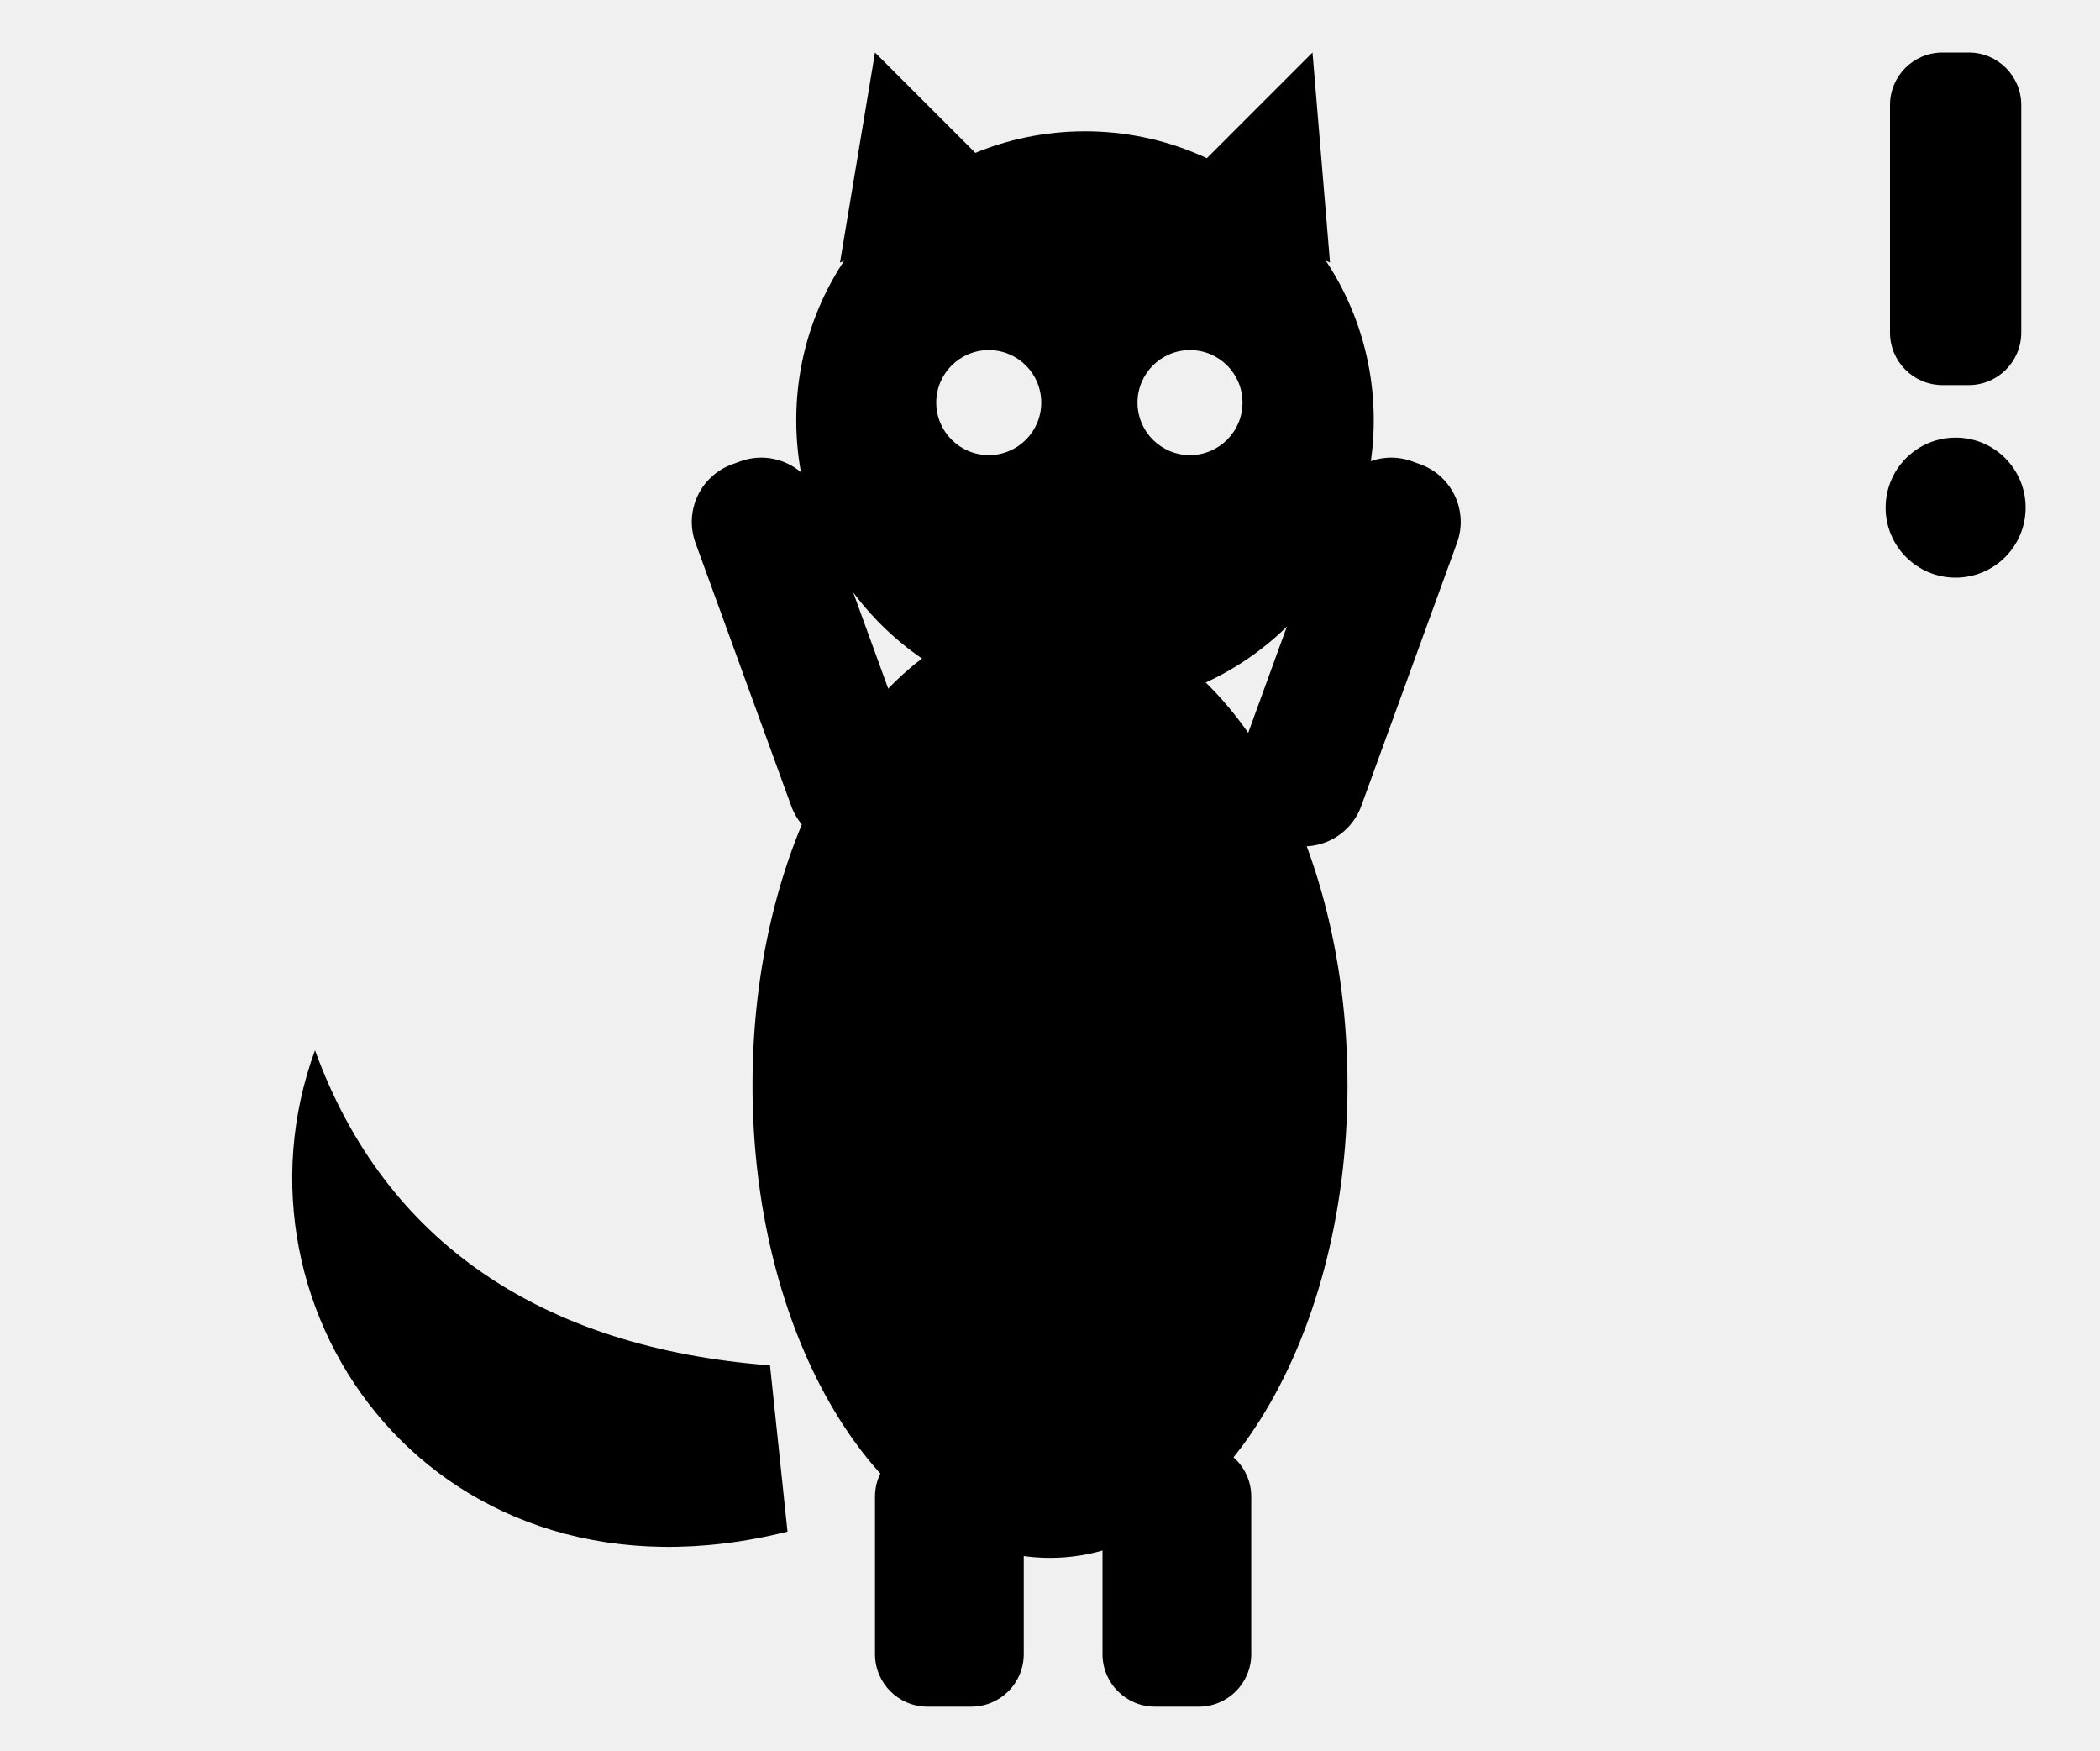
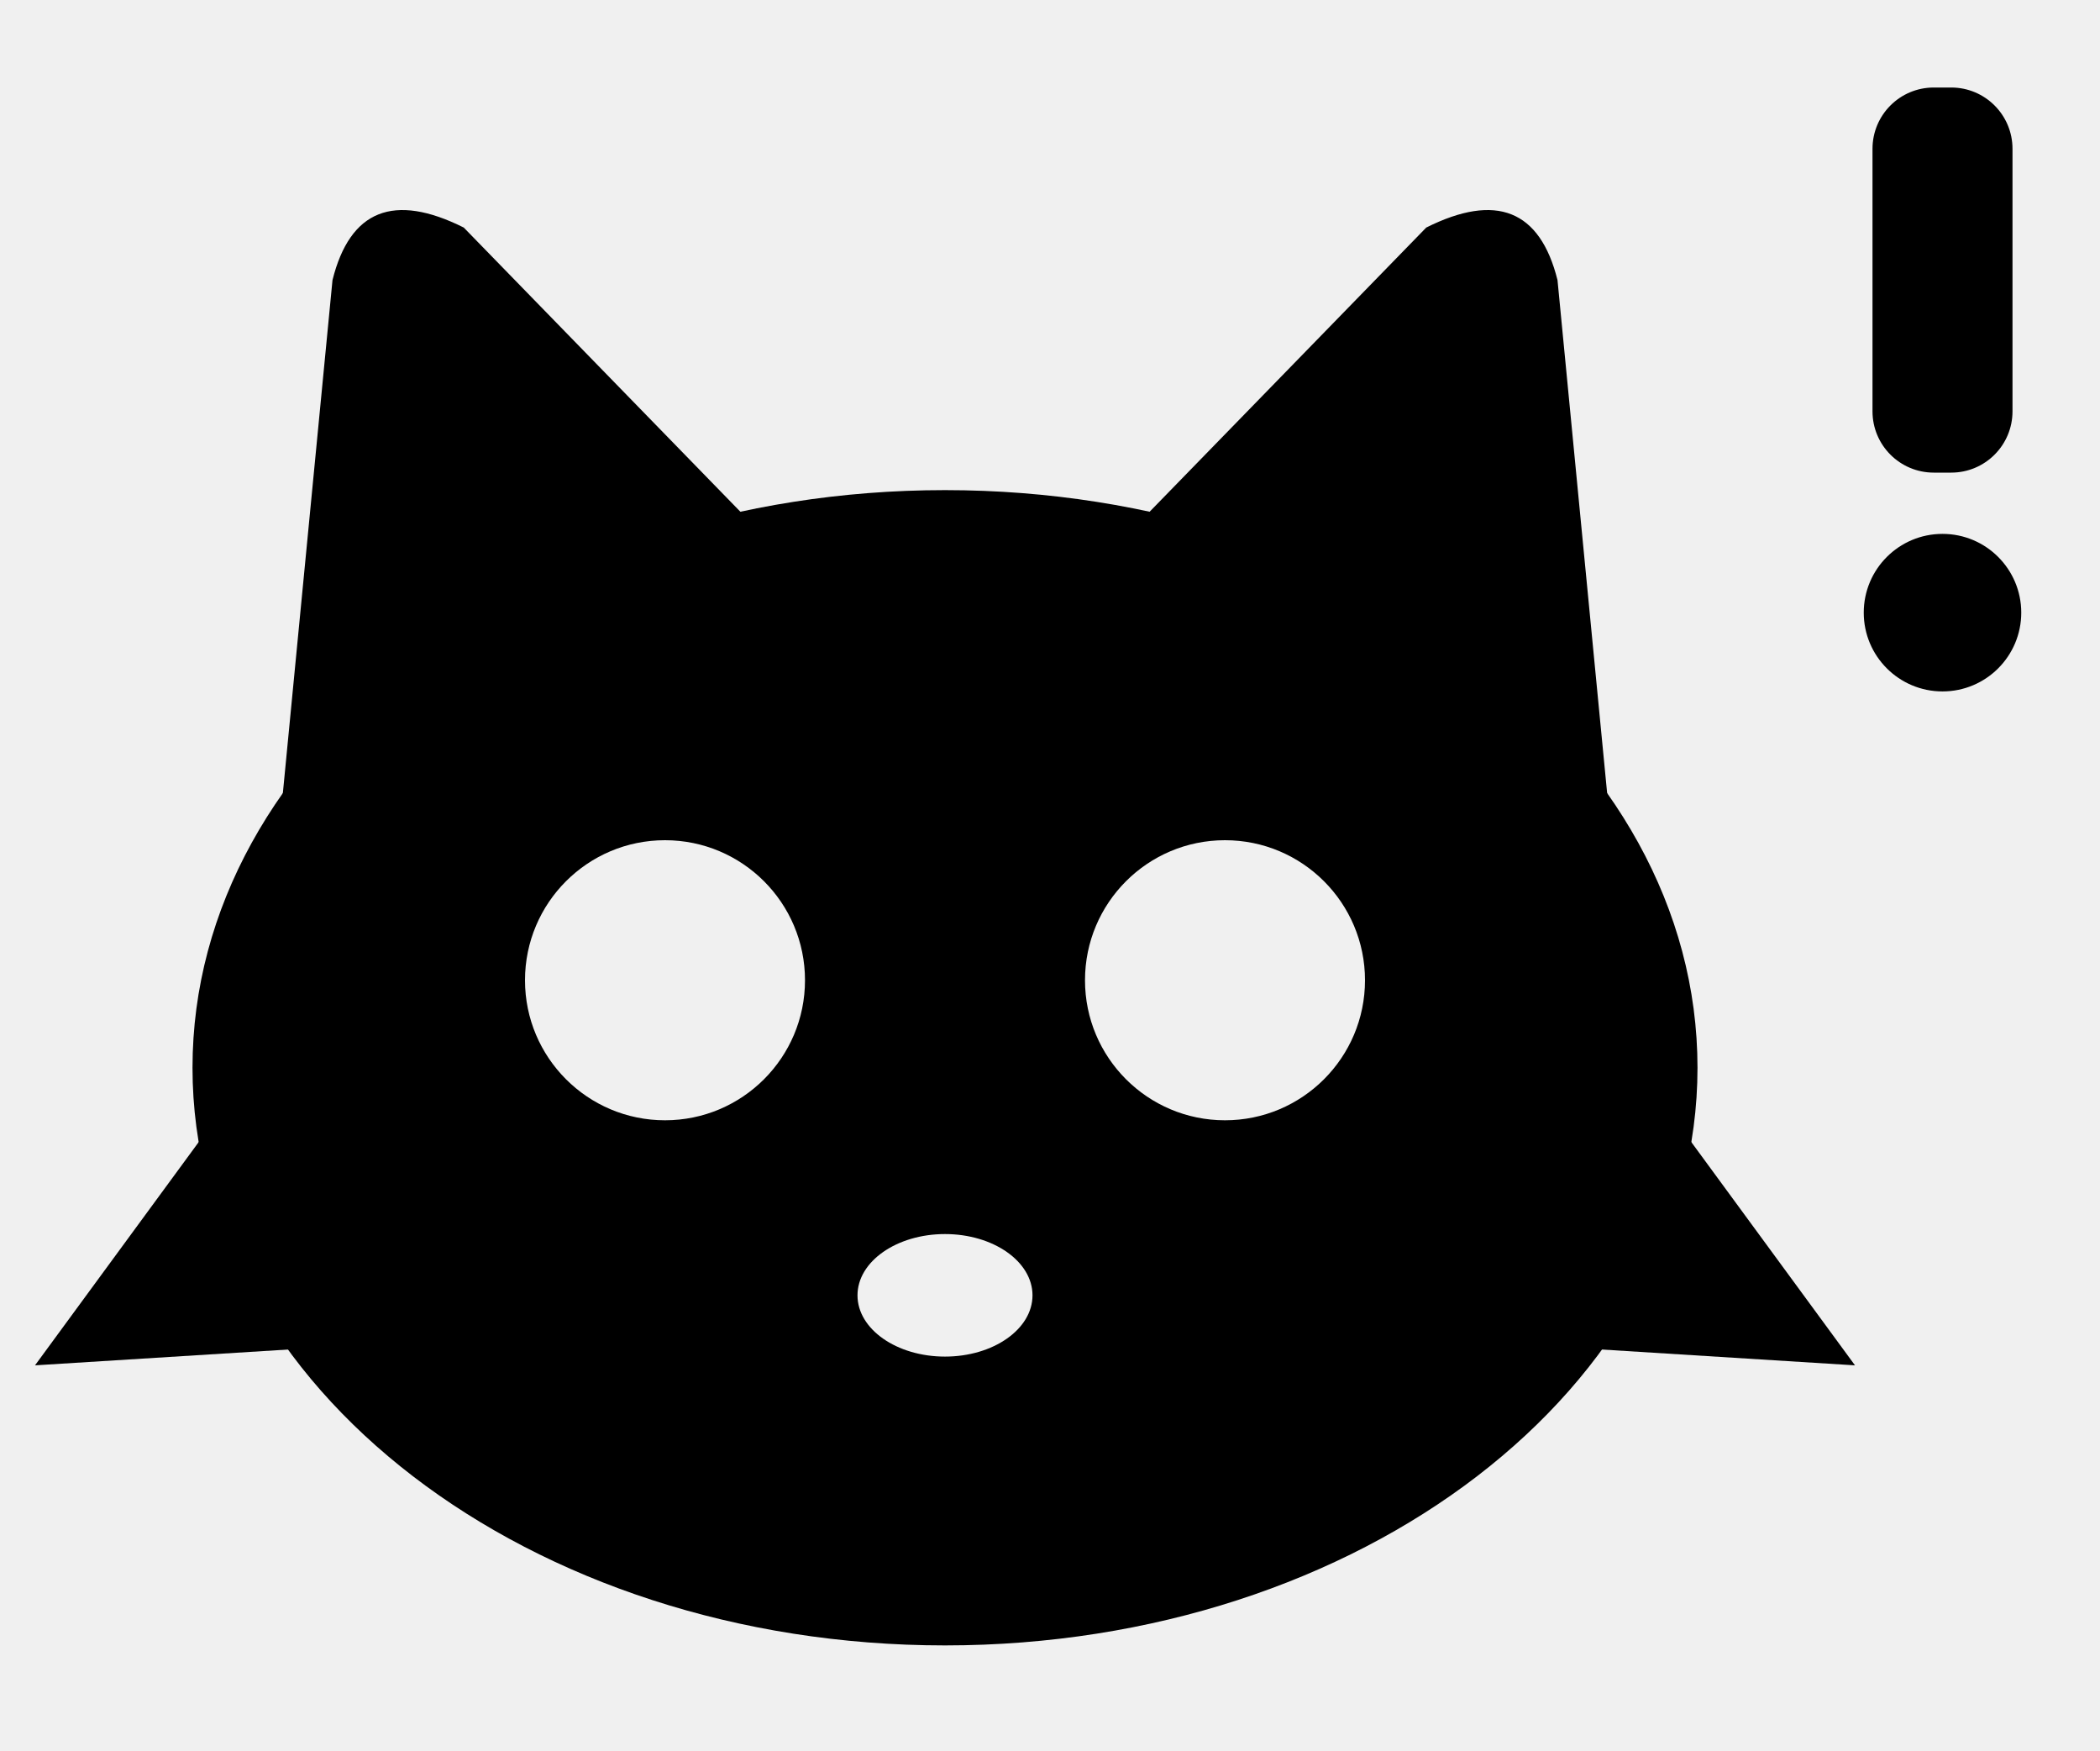
<svg xmlns="http://www.w3.org/2000/svg" viewBox="0 0 24 20" width="24" height="20">
  <defs>
    <mask id="p" maskUnits="userSpaceOnUse" x="-10" y="-10" width="44" height="40">
      <rect x="-10" y="-10" width="44" height="40" fill="#fff" />
-       <circle cx="11.3" cy="4.6" r="0.6" fill="#000" />
-       <circle cx="13.6" cy="4.6" r="0.6" fill="#000" />
+       <circle cx="8.8" cy="11.2" r="1.6" fill="#000" />
+       <circle cx="15.2" cy="11.2" r="1.6" fill="#000" />
+       <ellipse cx="12" cy="14.8" rx="1" ry="0.7" fill="#000" />
    </mask>
  </defs>
-   <g fill="#000" transform="" mask="url(#p)">
-     <path d="M9 17.5C5 18.5 2.5 15 3.6 12c.8 2.2 2.6 3.4 5.2 3.6Z" />
-     <ellipse cx="12" cy="12.4" rx="3.4" ry="5.4" />
-     <rect x="10" y="16.5" width="1.7" height="3" rx="0.6" />
-     <rect x="12.6" y="16.5" width="1.7" height="3" rx="0.6" />
-     <circle cx="12.4" cy="4.8" r="3.3" />
-     <path d="M9.6 3 10 0.6 11.6 2.2Z" />
-     <path d="M13.4 2.2 15 0.6 15.2 3Z" />
-     <rect transform="rotate(70 10 9.5)" x="5.5" y="8.8" width="4.6" height="1.5" rx="0.7" />
-     <rect transform="rotate(-70 14.6 9.5)" x="14.5" y="8.8" width="4.6" height="1.5" rx="0.7" />
+   <g fill="#000" transform="translate(-1.2 0)" mask="url(#p)">
+     <ellipse cx="12" cy="12.2" rx="8.6" ry="6.6" />
+     <path d="M4.4 9.4 5 3.2Q5.3 2 6.5 2.6L10.2 6.4Z" />
+     <path d="M19.6 9.4 19 3.2Q18.7 2 17.5 2.6L13.8 6.4Z" />
+     <path d="M3.8 12.6 1.6 15.6 4.8 15.4Z" />
+     <path d="M20.2 12.6 22.4 15.6 19.2 15.4Z" />
  </g>
-   <rect fill="#000" x="21.6" y="0.6" width="1.5" height="3.8" rx="0.6" />
-   <circle fill="#000" cx="22.35" cy="5.8" r="0.8" />
+   <rect fill="#000" x="21.4" y="1" width="1.6" height="4.4" rx="0.7" />
+   <circle fill="#000" cx="22.2" cy="7" r="0.9" />
</svg>
